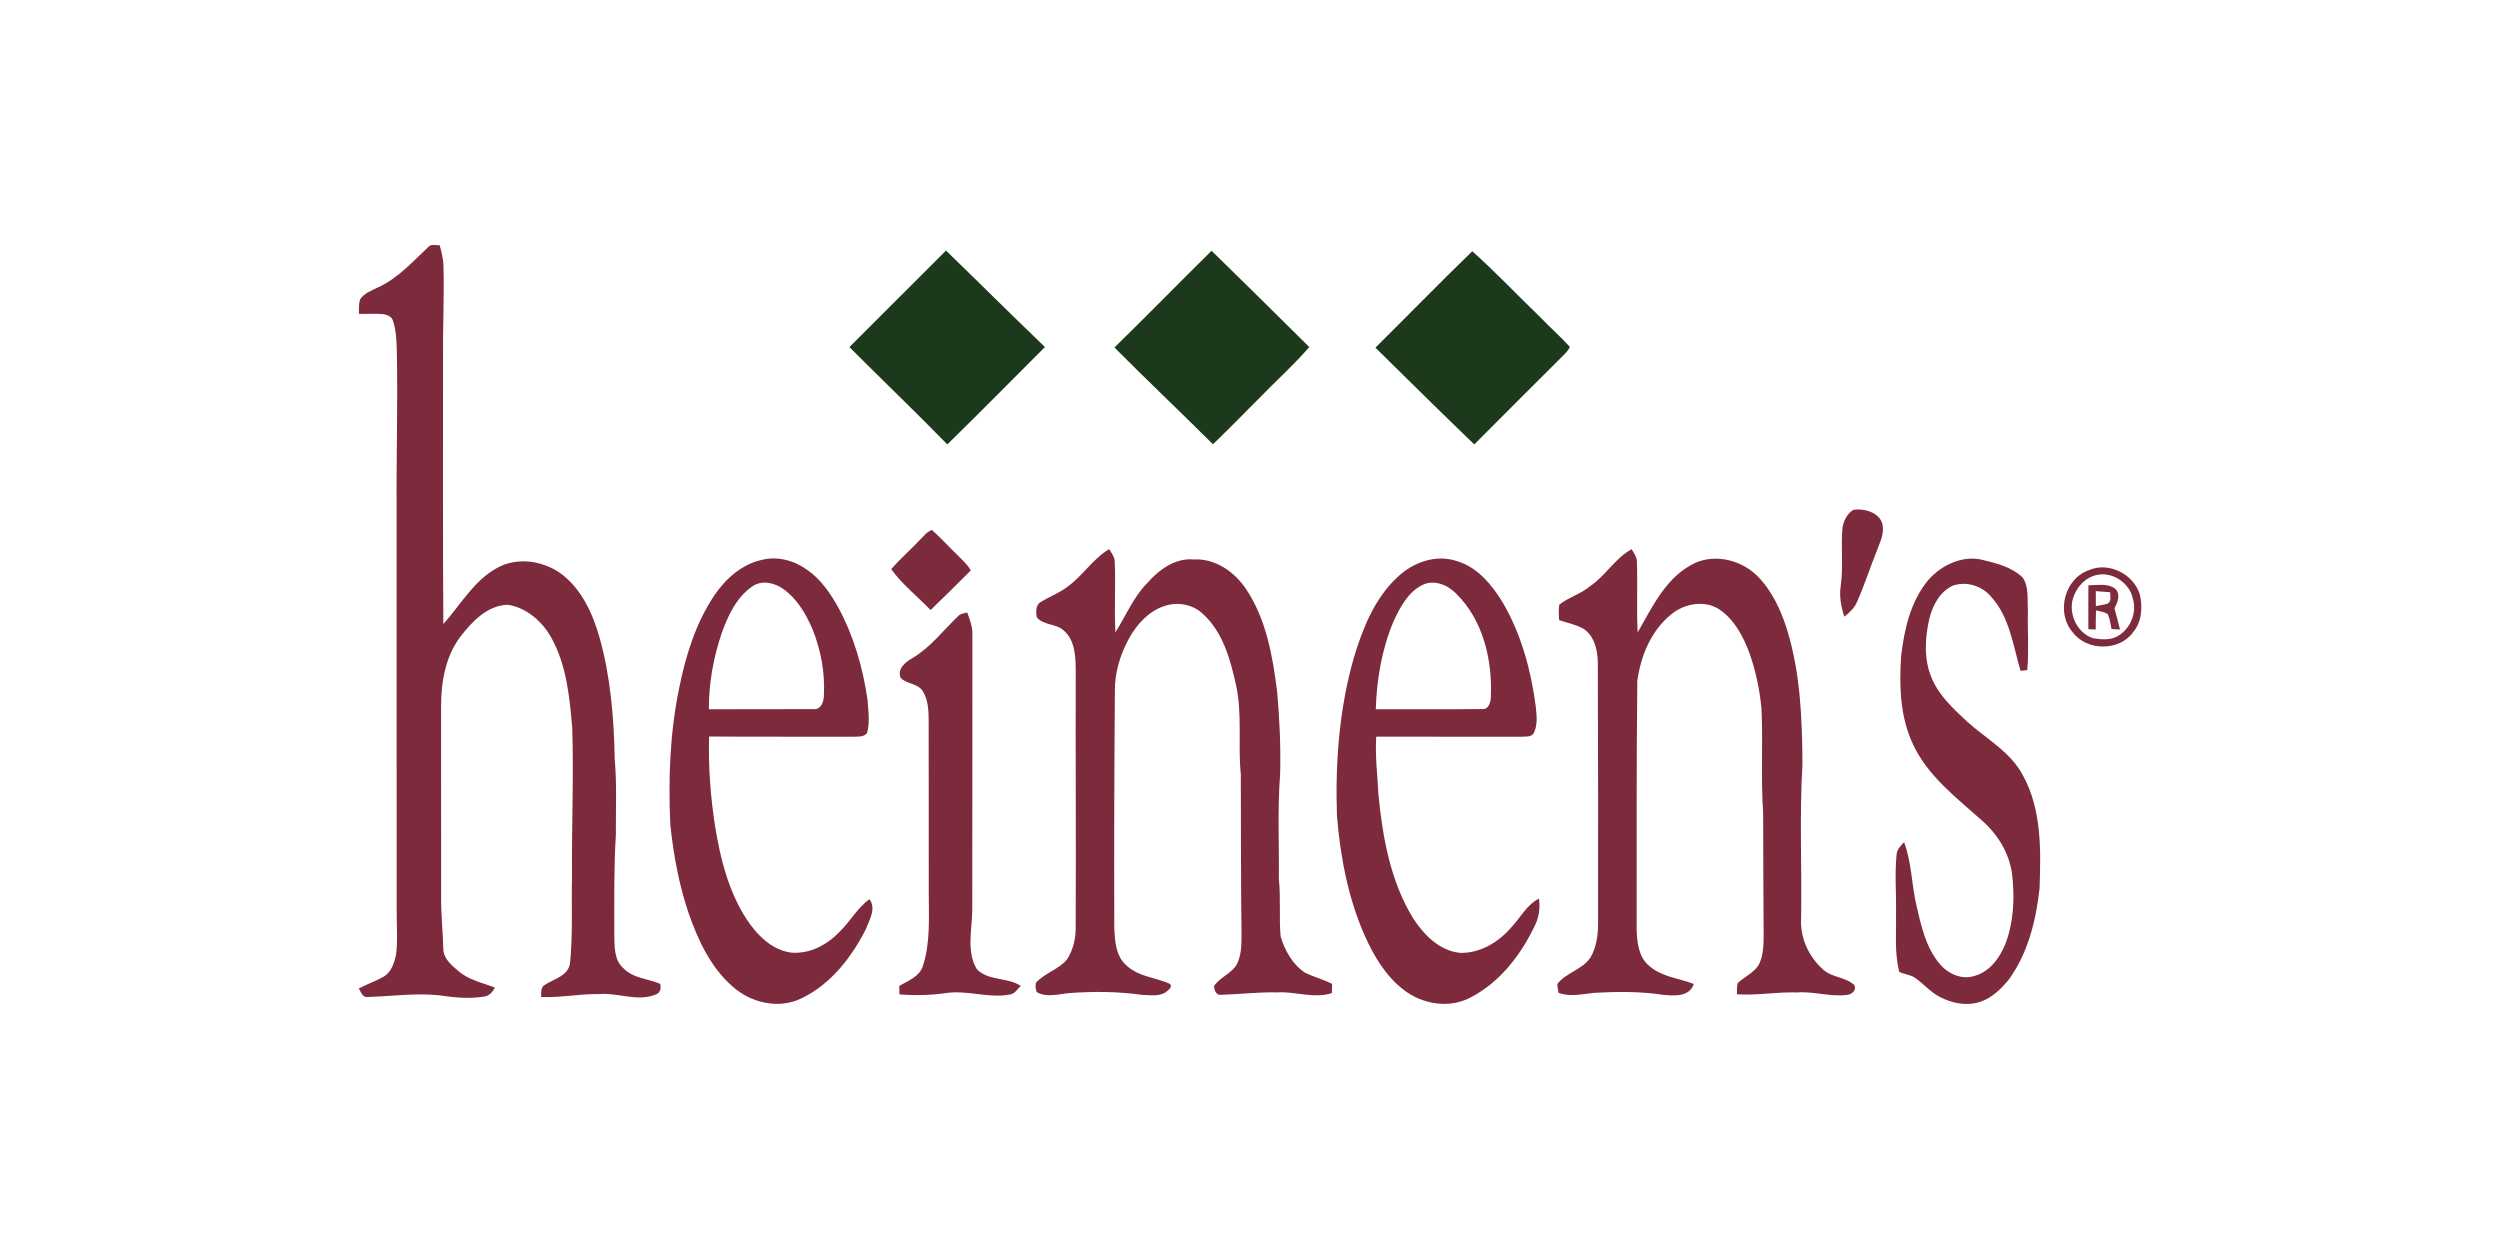
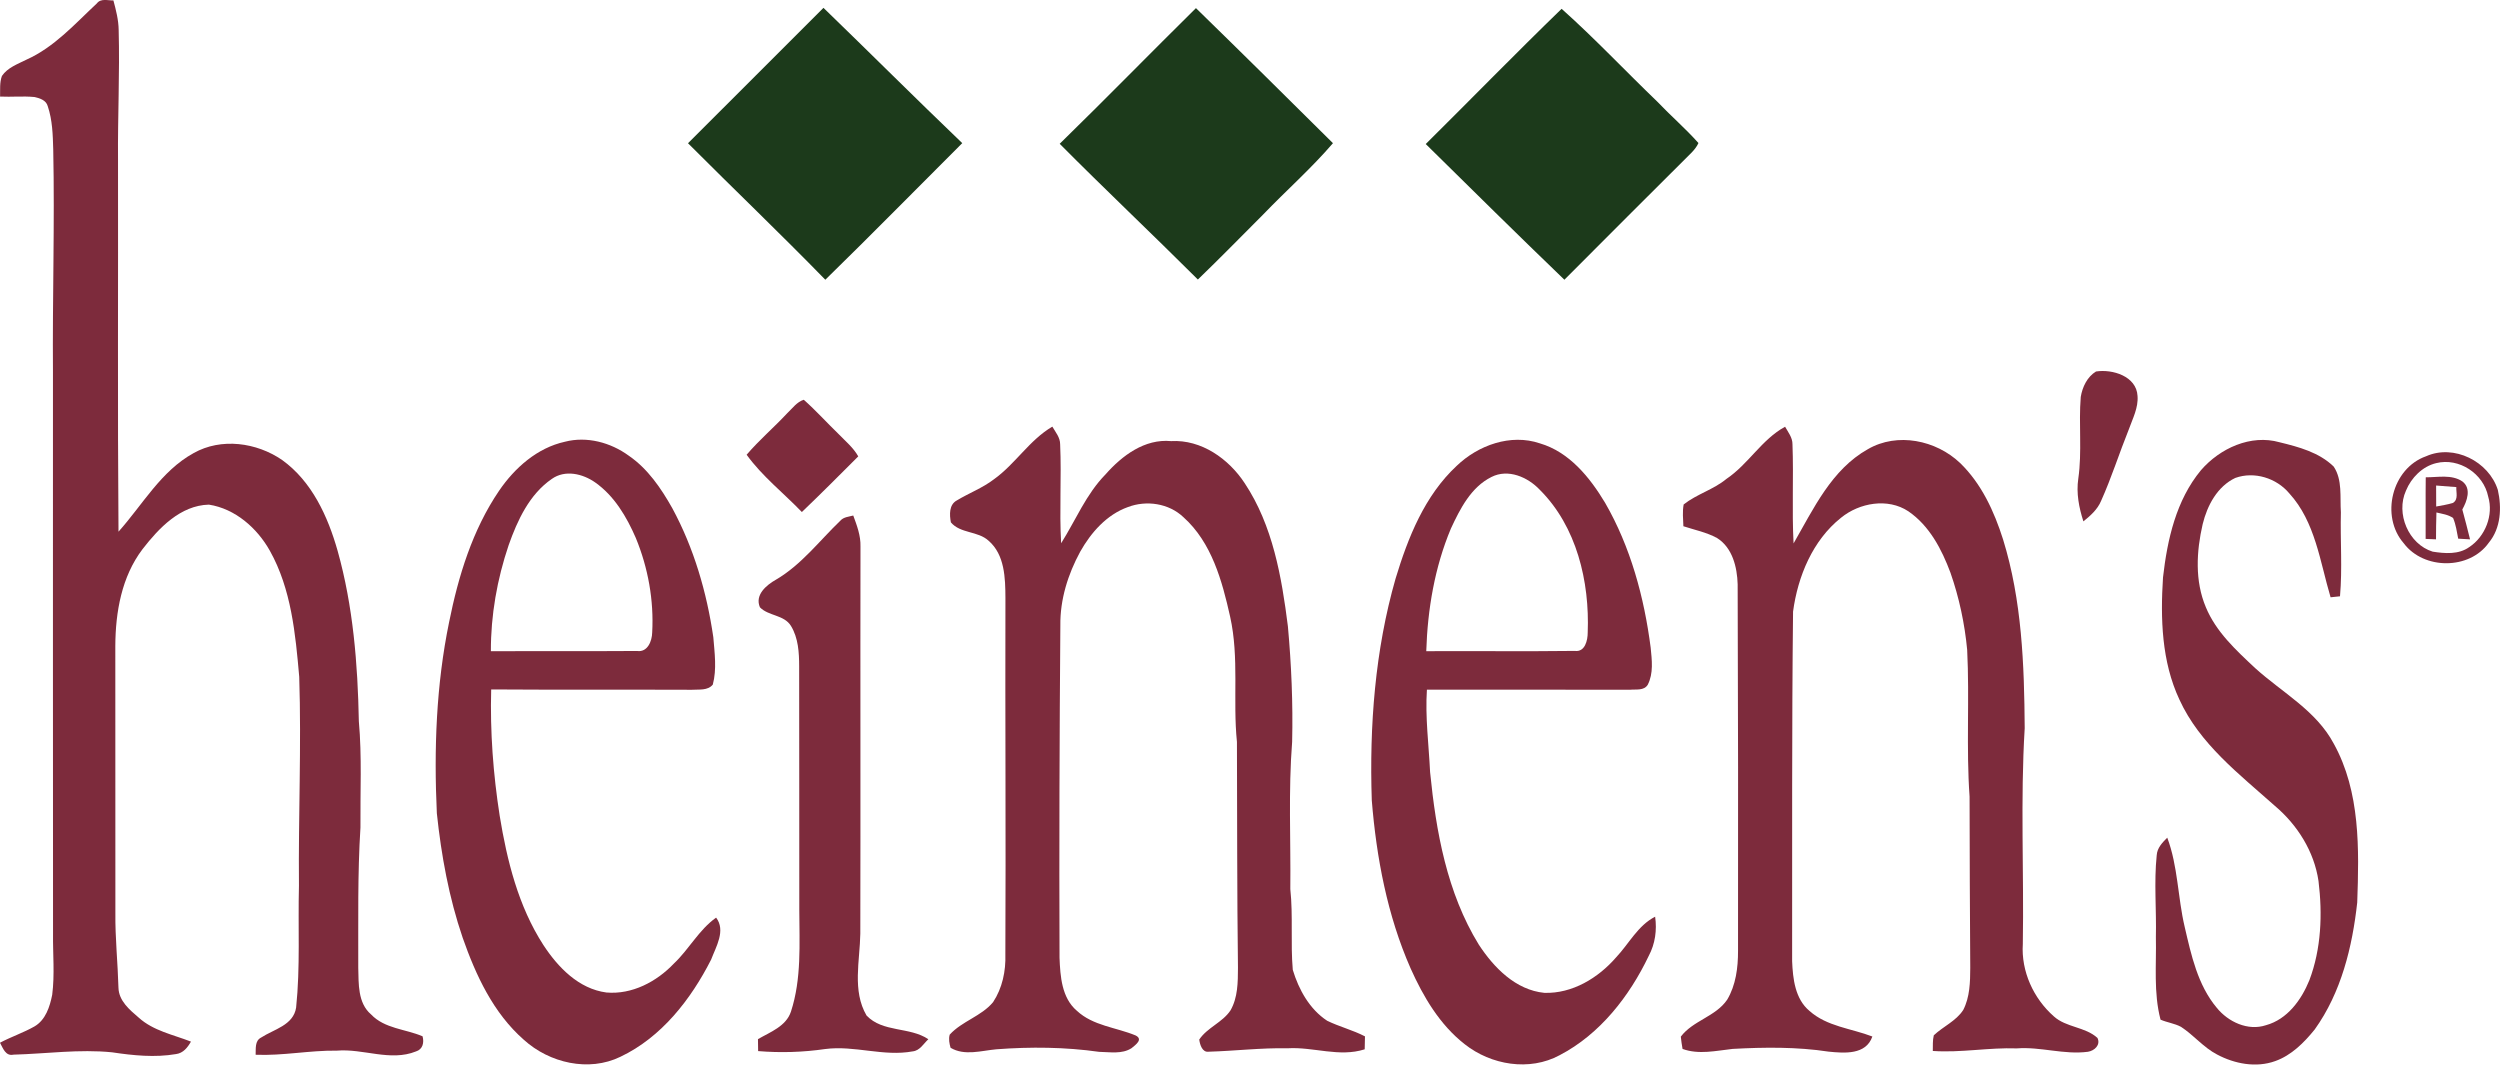
- <svg xmlns="http://www.w3.org/2000/svg" width="1024pt" height="512pt" viewBox="0 0 1024 512" version="1.1">
-   <g id="#fefefeff">
-     <path fill="#fefefe" opacity="1.00" d=" M 858.44 242.13 C 860.40 242.28 862.36 242.43 864.34 242.59 C 864.25 244.17 865.01 246.18 863.36 247.21 C 861.76 247.71 860.09 247.95 858.46 248.26 C 858.45 246.22 858.45 244.17 858.44 242.13 Z" />
-   </g>
-   <g id="#7d2b3cff">
-     <path fill="#7d2b3c" opacity="1.00" d=" M 175.28 101.33 C 176.45 99.78 178.47 100.51 180.11 100.46 C 180.87 103.29 181.61 106.16 181.65 109.11 C 181.99 121.74 181.35 134.37 181.46 147.00 C 181.53 183.20 181.31 219.41 181.60 255.61 C 188.64 247.75 194.01 237.90 203.54 232.66 C 211.60 228.11 221.93 229.55 229.38 234.67 C 238.10 240.95 242.75 251.17 245.60 261.23 C 250.13 277.39 251.47 294.26 251.79 310.98 C 252.72 321.29 252.17 331.66 252.26 342.01 C 251.40 355.65 251.66 369.33 251.62 382.99 C 251.75 387.66 251.45 393.25 255.36 396.59 C 259.32 400.77 265.42 400.84 270.40 402.98 C 270.89 404.82 270.48 406.78 268.47 407.40 C 261.00 410.41 253.08 406.51 245.38 407.17 C 237.43 407.06 229.58 408.70 221.65 408.37 C 221.74 406.61 221.36 404.29 223.26 403.34 C 226.98 400.92 232.68 399.76 233.47 394.60 C 234.71 382.77 233.99 370.86 234.30 358.99 C 234.11 338.66 235.04 318.33 234.38 298.00 C 233.28 285.45 232.07 272.37 225.80 261.17 C 222.08 254.54 215.68 248.90 208.00 247.71 C 199.66 247.93 193.40 254.55 188.63 260.70 C 182.50 268.77 180.72 279.08 180.67 288.99 C 180.69 314.99 180.67 341.00 180.69 367.00 C 180.61 374.28 181.39 381.53 181.59 388.80 C 181.69 392.63 184.84 395.24 187.51 397.53 C 191.78 401.39 197.56 402.50 202.76 404.53 C 201.79 406.24 200.51 407.89 198.41 408.17 C 192.24 409.23 185.90 408.58 179.75 407.66 C 170.14 406.68 160.52 408.08 150.92 408.34 C 148.62 408.85 147.86 406.44 146.99 404.86 C 150.27 403.11 153.83 401.94 157.06 400.10 C 160.32 398.21 161.55 394.33 162.24 390.85 C 163.00 384.93 162.41 378.95 162.48 373.00 C 162.43 318.34 162.47 263.67 162.46 209.00 C 162.29 187.33 162.99 165.65 162.54 143.98 C 162.42 139.75 162.31 135.41 160.94 131.36 C 160.48 129.60 158.60 129.00 157.03 128.67 C 153.70 128.35 150.35 128.70 147.02 128.54 C 147.07 126.53 146.85 124.43 147.56 122.51 C 149.23 120.06 152.14 119.06 154.67 117.78 C 162.84 114.14 168.86 107.32 175.28 101.33 Z" />
-     <path fill="#7d2b3c" opacity="1.00" d=" M 754.66 216.25 C 755.13 213.38 756.54 210.39 759.11 208.83 C 763.91 208.08 770.93 210.19 771.24 215.96 C 771.52 219.40 769.82 222.57 768.70 225.72 C 765.90 232.67 763.65 239.83 760.58 246.66 C 759.53 249.15 757.47 250.95 755.43 252.60 C 754.14 248.59 753.31 244.34 753.94 240.12 C 755.08 232.21 754.01 224.20 754.66 216.25 Z" />
-     <path fill="#7d2b3c" opacity="1.00" d=" M 376.95 220.96 C 378.44 219.57 379.70 217.72 381.73 217.08 C 385.29 220.24 388.48 223.79 391.90 227.10 C 393.89 229.18 396.21 231.06 397.64 233.62 C 392.19 239.07 386.75 244.54 381.17 249.87 C 375.80 244.30 369.57 239.41 365.04 233.14 C 368.73 228.82 373.08 225.12 376.95 220.96 Z" />
-     <path fill="#7d2b3c" opacity="1.00" d=" M 437.26 240.31 C 443.53 235.83 447.62 228.86 454.32 224.93 C 455.26 226.55 456.61 228.11 456.60 230.10 C 457.03 239.72 456.33 249.37 456.89 258.99 C 461.15 252.24 464.20 244.62 469.88 238.85 C 474.69 233.39 481.30 228.43 488.99 229.16 C 497.83 228.65 505.84 234.33 510.51 241.47 C 518.70 253.82 521.29 268.80 523.11 283.24 C 524.13 294.46 524.62 305.73 524.35 317.00 C 523.23 331.30 523.97 345.67 523.82 360.00 C 524.65 367.84 523.86 375.75 524.54 383.58 C 526.28 389.34 529.43 395.06 534.58 398.44 C 538.16 400.19 542.07 401.15 545.62 403.00 C 545.59 404.25 545.56 405.51 545.54 406.78 C 538.10 409.17 530.54 406.01 523.01 406.48 C 515.29 406.32 507.63 407.26 499.94 407.48 C 498.10 407.73 497.40 405.36 497.22 403.93 C 499.59 400.40 504.00 398.95 506.35 395.41 C 508.50 391.67 508.51 387.19 508.53 383.00 C 508.25 361.00 508.32 339.00 508.23 317.00 C 506.99 304.83 508.93 292.46 506.24 280.42 C 503.91 269.98 500.86 258.77 492.61 251.38 C 488.33 247.31 481.79 246.36 476.36 248.43 C 470.18 250.65 465.61 255.86 462.46 261.45 C 458.88 268.03 456.56 275.43 456.66 282.97 C 456.41 315.33 456.30 347.69 456.42 380.05 C 456.63 385.45 457.05 391.77 461.49 395.53 C 466.20 399.92 472.93 400.36 478.62 402.72 C 480.94 403.86 478.64 405.47 477.46 406.44 C 474.68 408.25 471.12 407.57 467.99 407.52 C 458.07 406.11 447.99 406.02 438.01 406.77 C 433.61 407.16 428.67 408.77 424.60 406.33 C 424.24 405.09 423.98 403.75 424.35 402.49 C 427.96 398.54 433.58 397.14 437.01 393.01 C 439.72 388.92 440.76 383.91 440.60 379.05 C 440.77 344.36 440.52 309.66 440.62 274.96 C 440.59 269.19 440.44 262.35 435.71 258.26 C 432.59 255.37 427.46 256.19 424.69 252.89 C 424.27 250.67 424.12 247.73 426.43 246.48 C 429.98 244.33 433.94 242.86 437.26 240.31 Z" />
-     <path fill="#7d2b3c" opacity="1.00" d=" M 651.18 240.20 C 657.59 235.90 661.48 228.68 668.31 224.96 C 669.21 226.57 670.50 228.14 670.47 230.10 C 670.83 239.74 670.28 249.40 670.79 259.04 C 676.60 248.95 681.89 237.45 692.50 231.51 C 701.09 226.52 712.41 228.88 719.42 235.55 C 725.67 241.59 729.39 249.72 731.98 257.90 C 737.48 275.71 738.16 294.50 738.29 313.00 C 737.01 333.97 738.09 355.01 737.74 376.02 C 737.22 383.99 740.85 391.93 746.80 397.16 C 750.42 400.44 755.95 400.18 759.54 403.46 C 760.53 405.51 758.65 407.21 756.74 407.50 C 749.78 408.42 742.96 405.98 736.00 406.51 C 727.79 406.22 719.65 407.83 711.45 407.26 C 711.50 405.73 711.37 404.18 711.74 402.69 C 714.48 400.09 718.23 398.55 720.34 395.29 C 722.28 391.53 722.37 387.13 722.39 382.99 C 722.26 366.32 722.23 349.66 722.19 332.99 C 721.18 318.73 722.20 304.42 721.49 290.14 C 720.77 282.47 719.15 274.87 716.61 267.60 C 714.06 260.76 710.48 253.87 704.30 249.65 C 698.32 245.68 690.00 247.17 684.65 251.54 C 676.36 258.13 672.02 268.68 670.64 278.94 C 670.26 312.98 670.41 347.02 670.37 381.06 C 670.58 386.17 671.23 392.07 675.43 395.56 C 680.53 400.13 687.65 400.67 693.80 403.04 C 691.94 408.45 685.64 407.92 681.05 407.46 C 671.78 406.05 662.35 406.15 653.00 406.66 C 648.15 407.19 643.13 408.40 638.37 406.67 C 638.15 405.47 637.98 404.28 637.86 403.08 C 641.42 398.36 648.04 397.24 651.40 392.29 C 653.94 388.04 654.58 382.93 654.57 378.05 C 654.61 342.35 654.60 306.66 654.46 270.96 C 654.31 265.98 652.95 260.28 648.44 257.46 C 645.38 255.79 641.90 255.10 638.61 254.02 C 638.53 251.90 638.30 249.76 638.69 247.66 C 642.50 244.64 647.40 243.33 651.18 240.20 Z" />
-     <path fill="#7d2b3c" opacity="1.00" d=" M 311.98 229.34 C 318.38 227.68 325.32 229.56 330.58 233.39 C 336.16 237.21 340.05 242.92 343.32 248.73 C 349.64 260.39 353.40 273.33 355.31 286.42 C 355.68 291.00 356.36 295.77 355.16 300.27 C 353.66 302.09 351.11 301.63 349.04 301.78 C 329.51 301.70 309.97 301.82 290.44 301.68 C 290.10 314.02 291.02 326.37 292.92 338.56 C 295.06 351.68 298.37 364.99 305.66 376.29 C 309.93 382.82 315.98 389.12 324.10 390.19 C 331.56 390.83 338.73 387.06 343.77 381.76 C 348.22 377.58 351.09 371.89 356.13 368.32 C 359.00 372.10 356.10 376.79 354.67 380.58 C 348.77 392.19 340.19 403.26 328.18 408.96 C 318.92 413.47 307.44 410.76 300.00 404.02 C 291.07 396.21 285.96 385.17 282.11 374.19 C 278.10 362.44 275.87 350.16 274.57 337.85 C 273.70 319.19 274.37 300.37 278.15 282.03 C 280.85 268.59 284.96 255.12 292.73 243.68 C 297.30 236.97 303.87 231.13 311.98 229.34 M 308.15 240.20 C 301.60 244.70 298.11 252.28 295.54 259.54 C 292.17 269.49 290.32 280.00 290.35 290.51 C 304.58 290.45 318.82 290.55 333.05 290.45 C 336.12 290.90 337.41 287.55 337.46 285.05 C 337.98 275.65 336.26 266.14 332.68 257.45 C 330.00 251.27 326.40 245.16 320.80 241.22 C 317.16 238.67 312.02 237.45 308.15 240.20 Z" />
-     <path fill="#7d2b3c" opacity="1.00" d=" M 572.40 236.39 C 578.68 230.35 588.17 226.93 596.69 229.81 C 605.31 232.34 611.30 239.77 615.75 247.18 C 623.20 260.10 627.16 274.77 629.06 289.49 C 629.41 293.08 629.92 296.97 628.20 300.32 C 627.08 302.11 624.81 301.59 623.05 301.77 C 603.27 301.72 583.49 301.78 563.71 301.74 C 563.18 309.80 564.26 317.81 564.64 325.84 C 566.37 343.22 569.57 361.07 578.84 376.17 C 583.23 382.89 589.60 389.46 598.01 390.29 C 606.18 390.55 613.75 385.94 618.96 379.93 C 622.73 375.94 625.30 370.64 630.36 368.05 C 630.92 371.98 630.37 375.97 628.49 379.50 C 622.85 391.30 614.25 402.37 602.47 408.50 C 593.66 413.27 582.43 411.37 574.75 405.29 C 567.47 399.62 562.66 391.44 558.94 383.13 C 552.14 367.66 548.97 350.83 547.61 334.06 C 546.89 312.30 548.55 290.26 554.57 269.27 C 558.19 257.31 563.06 245.08 572.40 236.39 M 582.57 239.63 C 576.60 242.59 573.41 248.91 570.72 254.69 C 565.98 265.99 563.90 278.30 563.52 290.51 C 577.98 290.43 592.45 290.61 606.90 290.43 C 609.88 290.84 610.68 287.34 610.67 285.04 C 611.25 270.20 607.46 254.09 596.64 243.34 C 593.15 239.66 587.43 237.16 582.57 239.63 Z" />
-     <path fill="#7d2b3c" opacity="1.00" d=" M 789.77 237.65 C 795.30 231.27 804.30 227.10 812.74 229.50 C 818.33 230.86 824.30 232.46 828.53 236.60 C 831.13 240.50 830.32 245.50 830.63 249.95 C 830.42 258.12 831.09 266.32 830.37 274.48 C 829.44 274.58 828.52 274.67 827.62 274.77 C 824.53 264.40 823.15 252.72 815.57 244.43 C 811.82 239.94 805.34 237.92 799.80 239.91 C 794.53 242.40 791.60 247.96 790.27 253.39 C 788.43 261.35 787.95 270.00 791.19 277.67 C 794.16 284.86 800.01 290.23 805.58 295.44 C 813.44 302.57 823.42 307.84 828.56 317.54 C 836.33 331.60 835.95 348.31 835.40 363.90 C 833.97 376.91 830.72 390.20 822.98 400.99 C 819.87 404.83 816.18 408.55 811.42 410.23 C 805.84 412.23 799.57 411.02 794.46 408.29 C 790.49 406.23 787.65 402.63 783.94 400.22 C 782.06 399.21 779.89 398.96 777.96 398.12 C 775.89 390.25 776.78 382.04 776.60 374.00 C 776.79 366.04 776.02 358.05 776.84 350.12 C 776.97 347.97 778.48 346.41 779.92 344.97 C 783.06 353.32 782.97 362.40 785.01 371.02 C 786.92 379.24 788.80 387.99 794.36 394.63 C 797.70 398.77 803.48 401.49 808.74 399.74 C 814.98 398.04 819.12 392.32 821.43 386.59 C 824.91 377.39 825.28 367.29 824.09 357.62 C 822.82 349.01 817.95 341.27 811.37 335.70 C 801.00 326.45 789.37 317.59 783.46 304.62 C 778.27 293.52 777.91 280.98 778.68 268.96 C 779.94 257.91 782.50 246.42 789.77 237.65 Z" />
-     <path fill="#7d2b3c" opacity="1.00" d=" M 855.52 233.58 C 863.64 229.95 873.84 235.09 876.46 243.41 C 877.65 248.59 877.36 254.57 873.83 258.82 C 868.19 266.82 854.82 266.77 849.00 259.01 C 842.08 251.10 845.50 237.10 855.52 233.58 M 858.45 235.59 C 854.42 236.57 851.19 239.85 849.64 243.62 C 846.61 250.29 850.35 259.24 857.42 261.44 C 860.95 262.00 865.03 262.33 868.10 260.12 C 872.79 257.05 875.27 250.75 873.64 245.34 C 872.29 238.67 865.14 233.91 858.45 235.59 Z" />
-     <path fill="#7d2b3c" opacity="1.00" d=" M 855.41 239.73 C 858.95 239.75 862.96 238.82 866.10 240.93 C 868.83 243.00 867.46 246.68 866.09 249.13 C 866.90 252.02 867.61 254.94 868.35 257.85 C 867.48 257.80 865.75 257.70 864.89 257.65 C 864.49 255.62 864.21 253.53 863.40 251.62 C 861.96 250.60 860.18 250.41 858.53 250.00 C 858.44 252.62 858.42 255.23 858.41 257.85 C 857.65 257.82 856.14 257.75 855.38 257.72 C 855.42 251.72 855.33 245.72 855.41 239.73 M 858.44 242.13 C 858.45 244.17 858.45 246.22 858.46 248.26 C 860.09 247.95 861.76 247.71 863.36 247.21 C 865.01 246.18 864.25 244.17 864.34 242.59 C 862.36 242.43 860.40 242.28 858.44 242.13 Z" />
-     <path fill="#7d2b3c" opacity="1.00" d=" M 392.41 252.40 C 393.36 251.31 394.87 251.25 396.18 250.89 C 397.25 253.80 398.38 256.78 398.29 259.94 C 398.22 297.63 398.33 335.32 398.24 373.01 C 398.12 380.90 395.83 389.70 400.06 396.91 C 404.78 401.91 412.64 400.15 418.11 403.83 C 416.72 405.12 415.63 407.17 413.55 407.38 C 405.00 408.97 396.54 405.57 387.97 406.70 C 381.49 407.64 374.93 407.84 368.40 407.30 C 368.38 406.13 368.36 404.97 368.35 403.81 C 371.93 401.73 376.55 400.08 377.98 395.78 C 381.11 386.19 380.45 375.95 380.42 366.01 C 380.37 342.33 380.45 318.66 380.38 294.98 C 380.38 290.94 380.14 286.65 377.98 283.12 C 375.98 279.86 371.39 280.26 368.92 277.69 C 367.37 274.08 370.80 271.21 373.60 269.63 C 381.04 265.28 386.28 258.28 392.41 252.40 Z" />
-   </g>
-   <g id="#1c3a1bff">
-     <path fill="#1c3a1b" opacity="1.00" d=" M 387.48 102.63 C 401.04 115.75 414.39 129.09 428.01 142.14 C 414.68 155.44 401.49 168.88 388.02 182.03 C 374.86 168.53 361.23 155.51 347.92 142.17 C 361.12 129.01 374.29 115.80 387.48 102.63 Z" />
-     <path fill="#1c3a1b" opacity="1.00" d=" M 456.47 142.33 C 469.86 129.25 482.94 115.86 496.26 102.71 C 509.67 115.78 522.98 128.96 536.27 142.15 C 529.97 149.50 522.65 155.95 515.94 162.93 C 509.57 169.29 503.30 175.74 496.82 181.97 C 483.47 168.66 469.76 155.71 456.47 142.33 Z" />
-     <path fill="#1c3a1b" opacity="1.00" d=" M 563.37 142.40 C 576.62 129.27 589.65 115.89 603.05 102.91 C 612.73 111.55 621.63 121.03 630.99 130.02 C 634.90 134.14 639.23 137.86 643.01 142.11 C 642.53 143.18 641.78 144.10 640.97 144.94 C 628.57 157.27 616.21 169.64 603.86 182.03 C 590.25 168.93 576.82 155.66 563.37 142.40 Z" />
+ <svg xmlns="http://www.w3.org/2000/svg" width="352.26pt" height="150pt" version="1.1" viewBox="0 0 352.26 150">
+   <g transform="translate(-335.91 -180.78)">
+     <g transform="matrix(.48248 0 0 .48248 264.99 132.37)">
+       <g transform="matrix(1 0 0 1 -.0025602 -.0012789)">
+         <path d="m858.44 242.13c1.96 0.15 3.92 0.3 5.9 0.46-0.09 1.58 0.67 3.59-0.98 4.62-1.6 0.5-3.27 0.74-4.9 1.05-0.01-2.04-0.01-4.09-0.02-6.13z" fill="#fefefe" />
+         <path d="m175.28 101.33c1.17-1.55 3.19-0.82 4.83-0.87 0.76 2.83 1.5 5.7 1.54 8.65 0.34 12.63-0.3 25.26-0.19 37.89 0.07 36.2-0.15 72.41 0.14 108.61 7.04-7.86 12.41-17.71 21.94-22.95 8.06-4.55 18.39-3.11 25.84 2.01 8.72 6.28 13.37 16.5 16.22 26.56 4.53 16.16 5.87 33.03 6.19 49.75 0.93 10.31 0.38 20.68 0.47 31.03-0.86 13.64-0.6 27.32-0.64 40.98 0.13 4.67-0.17 10.26 3.74 13.6 3.96 4.18 10.06 4.25 15.04 6.39 0.49 1.84 0.08 3.8-1.93 4.42-7.47 3.01-15.39-0.89-23.09-0.23-7.95-0.11-15.8 1.53-23.73 1.2 0.09-1.76-0.29-4.08 1.61-5.03 3.72-2.42 9.42-3.58 10.21-8.74 1.24-11.83 0.52-23.74 0.83-35.61-0.19-20.33 0.74-40.66 0.08-60.99-1.1-12.55-2.31-25.63-8.58-36.83-3.72-6.63-10.12-12.27-17.8-13.46-8.34 0.22-14.6 6.84-19.37 12.99-6.13 8.07-7.91 18.38-7.96 28.29 0.02 26 0 52.01 0.02 78.01-0.08 7.28 0.7 14.53 0.9 21.8 0.1 3.83 3.25 6.44 5.92 8.73 4.27 3.86 10.05 4.97 15.25 7-0.97 1.71-2.25 3.36-4.35 3.64-6.17 1.06-12.51 0.41-18.66-0.51-9.61-0.98-19.23 0.42-28.83 0.68-2.3 0.51-3.06-1.9-3.93-3.48 3.28-1.75 6.84-2.92 10.07-4.76 3.26-1.89 4.49-5.77 5.18-9.25 0.76-5.92 0.17-11.9 0.24-17.85-0.05-54.66-0.01-109.33-0.02-164-0.17-21.67 0.53-43.35 0.08-65.02-0.12-4.23-0.23-8.57-1.6-12.62-0.46-1.76-2.34-2.36-3.91-2.69-3.33-0.32-6.68 0.03-10.01-0.13 0.05-2.01-0.17-4.11 0.54-6.03 1.67-2.45 4.58-3.45 7.11-4.73 8.17-3.64 14.19-10.46 20.61-16.45z" fill="#7d2b3c" />
+         <path d="m754.66 216.25c0.47-2.87 1.88-5.86 4.45-7.42 4.8-0.75 11.82 1.36 12.13 7.13 0.28 3.44-1.42 6.61-2.54 9.76-2.8 6.95-5.05 14.11-8.12 20.94-1.05 2.49-3.11 4.29-5.15 5.94-1.29-4.01-2.12-8.26-1.49-12.48 1.14-7.91 0.07-15.92 0.72-23.87z" fill="#7d2b3c" />
+         <path d="m376.95 220.96c1.49-1.39 2.75-3.24 4.78-3.88 3.56 3.16 6.75 6.71 10.17 10.02 1.99 2.08 4.31 3.96 5.74 6.52-5.45 5.45-10.89 10.92-16.47 16.25-5.37-5.57-11.6-10.46-16.13-16.73 3.69-4.32 8.04-8.02 11.91-12.18z" fill="#7d2b3c" />
+         <path d="m437.26 240.31c6.27-4.48 10.36-11.45 17.06-15.38 0.94 1.62 2.29 3.18 2.28 5.17 0.43 9.62-0.27 19.27 0.29 28.89 4.26-6.75 7.31-14.37 12.99-20.14 4.81-5.46 11.42-10.42 19.11-9.69 8.84-0.51 16.85 5.17 21.52 12.31 8.19 12.35 10.78 27.33 12.6 41.77 1.02 11.22 1.51 22.49 1.24 33.76-1.12 14.3-0.38 28.67-0.53 43 0.83 7.84 0.04 15.75 0.72 23.58 1.74 5.76 4.89 11.48 10.04 14.86 3.58 1.75 7.49 2.71 11.04 4.56-0.03 1.25-0.06 2.51-0.08 3.78-7.44 2.39-15-0.77-22.53-0.3-7.72-0.16-15.38 0.78-23.07 1-1.84 0.25-2.54-2.12-2.72-3.55 2.37-3.53 6.78-4.98 9.13-8.52 2.15-3.74 2.16-8.22 2.18-12.41-0.28-22-0.21-44-0.3-66-1.24-12.17 0.7-24.54-1.99-36.58-2.33-10.44-5.38-21.65-13.63-29.04-4.28-4.07-10.82-5.02-16.25-2.95-6.18 2.22-10.75 7.43-13.9 13.02-3.58 6.58-5.9 13.98-5.8 21.52-0.25 32.36-0.36 64.72-0.24 97.08 0.21 5.4 0.63 11.72 5.07 15.48 4.71 4.39 11.44 4.83 17.13 7.19 2.32 1.14 0.02 2.75-1.16 3.72-2.78 1.81-6.34 1.13-9.47 1.08-9.92-1.41-20-1.5-29.98-0.75-4.4 0.39-9.34 2-13.41-0.44-0.36-1.24-0.62-2.58-0.25-3.84 3.61-3.95 9.23-5.35 12.66-9.48 2.71-4.09 3.75-9.1 3.59-13.96 0.17-34.69-0.08-69.39 0.02-104.09-0.03-5.77-0.18-12.61-4.91-16.7-3.12-2.89-8.25-2.07-11.02-5.37-0.42-2.22-0.57-5.16 1.74-6.41 3.55-2.15 7.51-3.62 10.83-6.17z" fill="#7d2b3c" />
+         <path d="m651.18 240.2c6.41-4.3 10.3-11.52 17.13-15.24 0.9 1.61 2.19 3.18 2.16 5.14 0.36 9.64-0.19 19.3 0.32 28.94 5.81-10.09 11.1-21.59 21.71-27.53 8.59-4.99 19.91-2.63 26.92 4.04 6.25 6.04 9.97 14.17 12.56 22.35 5.5 17.81 6.18 36.6 6.31 55.1-1.28 20.97-0.2 42.01-0.55 63.02-0.52 7.97 3.11 15.91 9.06 21.14 3.62 3.28 9.15 3.02 12.74 6.3 0.99 2.05-0.89 3.75-2.8 4.04-6.96 0.92-13.78-1.52-20.74-0.99-8.21-0.29-16.35 1.32-24.55 0.75 0.05-1.53-0.08-3.08 0.29-4.57 2.74-2.6 6.49-4.14 8.6-7.4 1.94-3.76 2.03-8.16 2.05-12.3-0.13-16.67-0.16-33.33-0.2-50-1.01-14.26 0.01-28.57-0.7-42.85-0.72-7.67-2.34-15.27-4.88-22.54-2.55-6.84-6.13-13.73-12.31-17.95-5.98-3.97-14.3-2.48-19.65 1.89-8.29 6.59-12.63 17.14-14.01 27.4-0.38 34.04-0.23 68.08-0.27 102.12 0.21 5.11 0.86 11.01 5.06 14.5 5.1 4.57 12.22 5.11 18.37 7.48-1.86 5.41-8.16 4.88-12.75 4.42-9.27-1.41-18.7-1.31-28.05-0.8-4.85 0.53-9.87 1.74-14.63 0.01-0.22-1.2-0.39-2.39-0.51-3.59 3.56-4.72 10.18-5.84 13.54-10.79 2.54-4.25 3.18-9.36 3.17-14.24 0.04-35.7 0.03-71.39-0.11-107.09-0.15-4.98-1.51-10.68-6.02-13.5-3.06-1.67-6.54-2.36-9.83-3.44-0.08-2.12-0.31-4.26 0.08-6.36 3.81-3.02 8.71-4.33 12.49-7.46z" fill="#7d2b3c" />
+         <path d="m311.98 229.34c6.4-1.66 13.34 0.22 18.6 4.05 5.58 3.82 9.47 9.53 12.74 15.34 6.32 11.66 10.08 24.6 11.99 37.69 0.37 4.58 1.05 9.35-0.15 13.85-1.5 1.82-4.05 1.36-6.12 1.51-19.53-0.08-39.07 0.04-58.6-0.1-0.34 12.34 0.58 24.69 2.48 36.88 2.14 13.12 5.45 26.43 12.74 37.73 4.27 6.53 10.32 12.83 18.44 13.9 7.46 0.64 14.63-3.13 19.67-8.43 4.45-4.18 7.32-9.87 12.36-13.44 2.87 3.78-0.03 8.47-1.46 12.26-5.9 11.61-14.48 22.68-26.49 28.38-9.26 4.51-20.74 1.8-28.18-4.94-8.93-7.81-14.04-18.85-17.89-29.83-4.01-11.75-6.24-24.03-7.54-36.34-0.87-18.66-0.2-37.48 3.58-55.82 2.7-13.44 6.81-26.91 14.58-38.35 4.57-6.71 11.14-12.55 19.25-14.34m-3.83 10.86c-6.55 4.5-10.04 12.08-12.61 19.34-3.37 9.95-5.22 20.46-5.19 30.97 14.23-0.06 28.47 0.04 42.7-0.06 3.07 0.45 4.36-2.9 4.41-5.4 0.52-9.4-1.2-18.91-4.78-27.6-2.68-6.18-6.28-12.29-11.88-16.23-3.64-2.55-8.78-3.77-12.65-1.02z" fill="#7d2b3c" />
+         <path d="m572.4 236.39c6.28-6.04 15.77-9.46 24.29-6.58 8.62 2.53 14.61 9.96 19.06 17.37 7.45 12.92 11.41 27.59 13.31 42.31 0.35 3.59 0.86 7.48-0.86 10.83-1.12 1.79-3.39 1.27-5.15 1.45-19.78-0.05-39.56 0.01-59.34-0.03-0.53 8.06 0.55 16.07 0.93 24.1 1.73 17.38 4.93 35.23 14.2 50.33 4.39 6.72 10.76 13.29 19.17 14.12 8.17 0.26 15.74-4.35 20.95-10.36 3.77-3.99 6.34-9.29 11.4-11.88 0.56 3.93 0.01 7.92-1.87 11.45-5.64 11.8-14.24 22.87-26.02 29-8.81 4.77-20.04 2.87-27.72-3.21-7.28-5.67-12.09-13.85-15.81-22.16-6.8-15.47-9.97-32.3-11.33-49.07-0.72-21.76 0.94-43.8 6.96-64.79 3.62-11.96 8.49-24.19 17.83-32.88m10.17 3.24c-5.97 2.96-9.16 9.28-11.85 15.06-4.74 11.3-6.82 23.61-7.2 35.82 14.46-0.08 28.93 0.1 43.38-0.08 2.98 0.41 3.78-3.09 3.77-5.39 0.58-14.84-3.21-30.95-14.03-41.7-3.49-3.68-9.21-6.18-14.07-3.71z" fill="#7d2b3c" />
+         <path d="m789.77 237.65c5.53-6.38 14.53-10.55 22.97-8.15 5.59 1.36 11.56 2.96 15.79 7.1 2.6 3.9 1.79 8.9 2.1 13.35-0.21 8.17 0.46 16.37-0.26 24.53-0.93 0.1-1.85 0.19-2.75 0.29-3.09-10.37-4.47-22.05-12.05-30.34-3.75-4.49-10.23-6.51-15.77-4.52-5.27 2.49-8.2 8.05-9.53 13.48-1.84 7.96-2.32 16.61 0.92 24.28 2.97 7.19 8.82 12.56 14.39 17.77 7.86 7.13 17.84 12.4 22.98 22.1 7.77 14.06 7.39 30.77 6.84 46.36-1.43 13.01-4.68 26.3-12.42 37.09-3.11 3.84-6.8 7.56-11.56 9.24-5.58 2-11.85 0.79-16.96-1.94-3.97-2.06-6.81-5.66-10.52-8.07-1.88-1.01-4.05-1.26-5.98-2.1-2.07-7.87-1.18-16.08-1.36-24.12 0.19-7.96-0.58-15.95 0.24-23.88 0.13-2.15 1.64-3.71 3.08-5.15 3.14 8.35 3.05 17.43 5.09 26.05 1.91 8.22 3.79 16.97 9.35 23.61 3.34 4.14 9.12 6.86 14.38 5.11 6.24-1.7 10.38-7.42 12.69-13.15 3.48-9.2 3.85-19.3 2.66-28.97-1.27-8.61-6.14-16.35-12.72-21.92-10.37-9.25-22-18.11-27.91-31.08-5.19-11.1-5.55-23.64-4.78-35.66 1.26-11.05 3.82-22.54 11.09-31.31z" fill="#7d2b3c" />
+         <path d="m855.52 233.58c8.12-3.63 18.32 1.51 20.94 9.83 1.19 5.18 0.9 11.16-2.63 15.41-5.64 8-19.01 7.95-24.83 0.19-6.92-7.91-3.5-21.91 6.52-25.43m2.93 2.01c-4.03 0.98-7.26 4.26-8.81 8.03-3.03 6.67 0.71 15.62 7.78 17.82 3.53 0.56 7.61 0.89 10.68-1.32 4.69-3.07 7.17-9.37 5.54-14.78-1.35-6.67-8.5-11.43-15.19-9.75z" fill="#7d2b3c" />
+         <path d="m855.41 239.73c3.54 0.02 7.55-0.91 10.69 1.2 2.73 2.07 1.36 5.75-0.01 8.2 0.81 2.89 1.52 5.81 2.26 8.72-0.87-0.05-2.6-0.15-3.46-0.2-0.4-2.03-0.68-4.12-1.49-6.03-1.44-1.02-3.22-1.21-4.87-1.62-0.09 2.62-0.11 5.23-0.12 7.85-0.76-0.03-2.27-0.1-3.03-0.13 0.04-6-0.05-12 0.03-17.99m3.03 2.4c0.01 2.04 0.01 4.09 0.02 6.13 1.63-0.31 3.3-0.55 4.9-1.05 1.65-1.03 0.89-3.04 0.98-4.62-1.98-0.16-3.94-0.31-5.9-0.46z" fill="#7d2b3c" />
+         <path d="m392.41 252.4c0.95-1.09 2.46-1.15 3.77-1.51 1.07 2.91 2.2 5.89 2.11 9.05-0.07 37.69 0.04 75.38-0.05 113.07-0.12 7.89-2.41 16.69 1.82 23.9 4.72 5 12.58 3.24 18.05 6.92-1.39 1.29-2.48 3.34-4.56 3.55-8.55 1.59-17.01-1.81-25.58-0.68-6.48 0.94-13.04 1.14-19.57 0.6-0.02-1.17-0.04-2.33-0.05-3.49 3.58-2.08 8.2-3.73 9.63-8.03 3.13-9.59 2.47-19.83 2.44-29.77-0.05-23.68 0.03-47.35-0.04-71.03 0-4.04-0.24-8.33-2.4-11.86-2-3.26-6.59-2.86-9.06-5.43-1.55-3.61 1.88-6.48 4.68-8.06 7.44-4.35 12.68-11.35 18.81-17.23z" fill="#7d2b3c" />
+         <path d="m387.48 102.63c13.56 13.12 26.91 26.46 40.53 39.51-13.33 13.3-26.52 26.74-39.99 39.89-13.16-13.5-26.79-26.52-40.1-39.86 13.2-13.16 26.37-26.37 39.56-39.54z" fill="#1c3a1b" />
+         <path d="m456.47 142.33c13.39-13.08 26.47-26.47 39.79-39.62 13.41 13.07 26.72 26.25 40.01 39.44-6.3 7.35-13.62 13.8-20.33 20.78-6.37 6.36-12.64 12.81-19.12 19.04-13.35-13.31-27.06-26.26-40.35-39.64z" fill="#1c3a1b" />
+         <path d="m563.37 142.4c13.25-13.13 26.28-26.51 39.68-39.49 9.68 8.64 18.58 18.12 27.94 27.11 3.91 4.12 8.24 7.84 12.02 12.09-0.48 1.07-1.23 1.99-2.04 2.83-12.4 12.33-24.76 24.7-37.11 37.09-13.61-13.1-27.04-26.37-40.49-39.63z" fill="#1c3a1b" />
+       </g>
+     </g>
  </g>
</svg>
